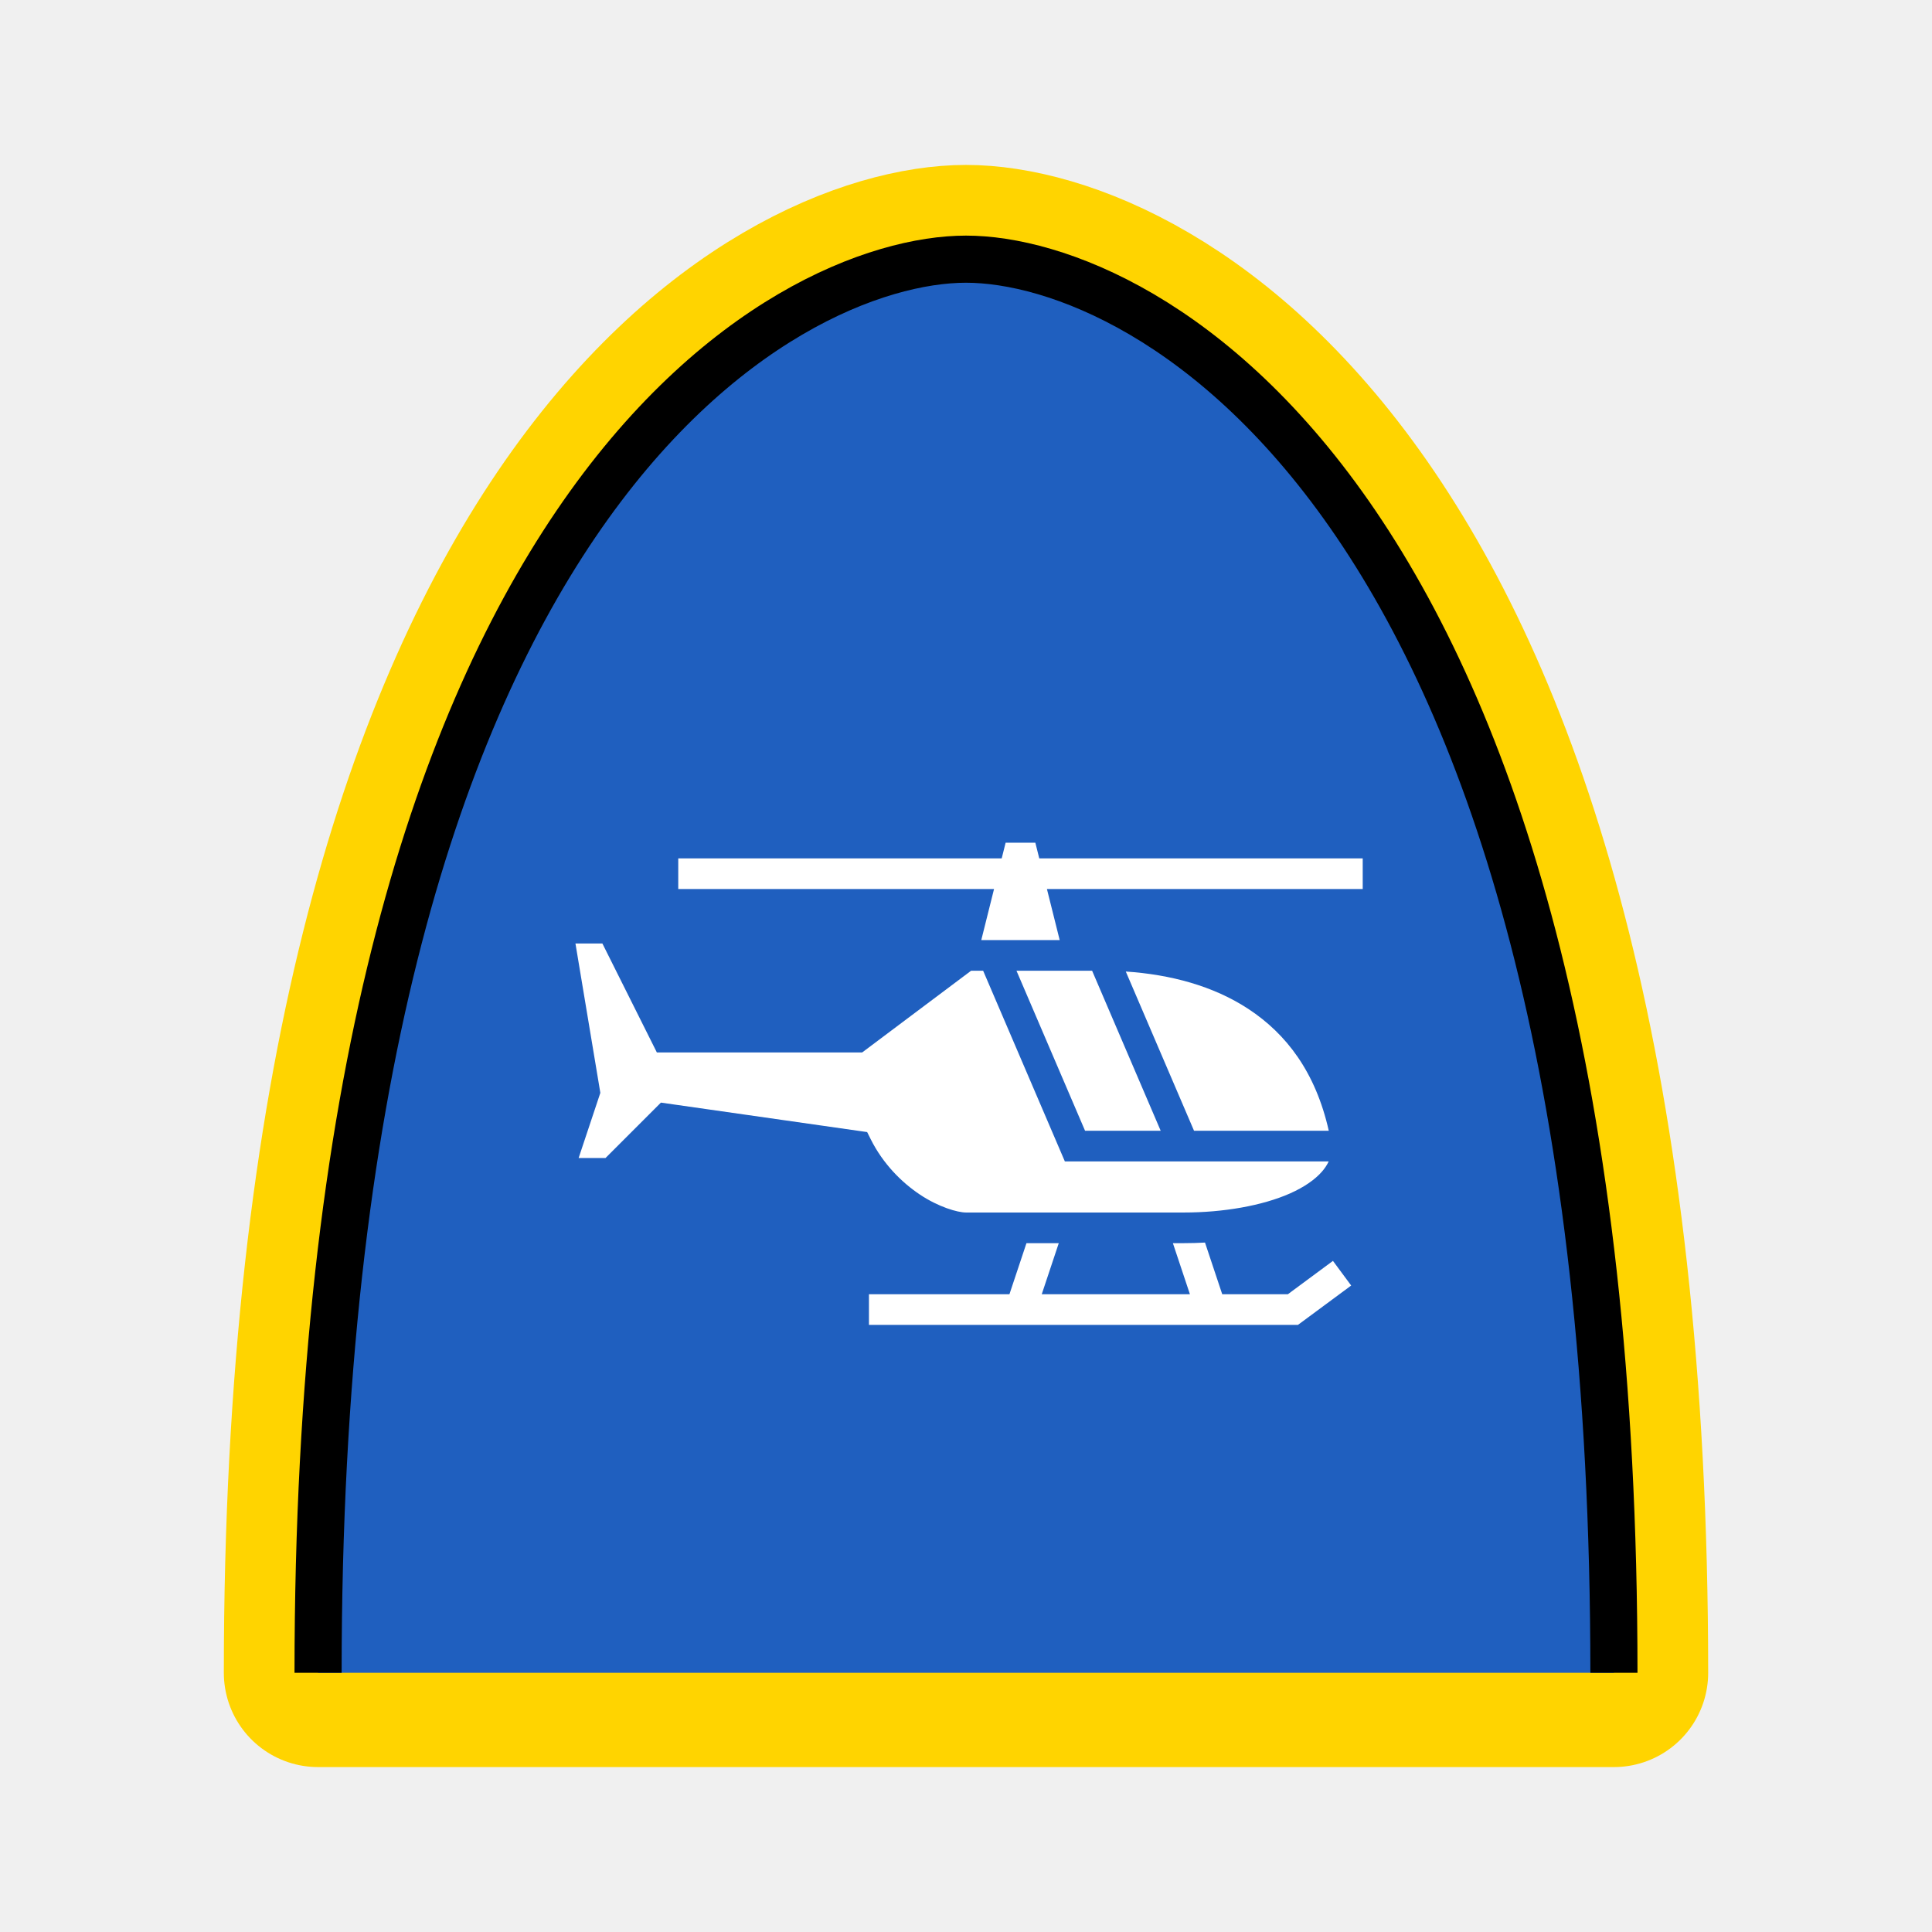
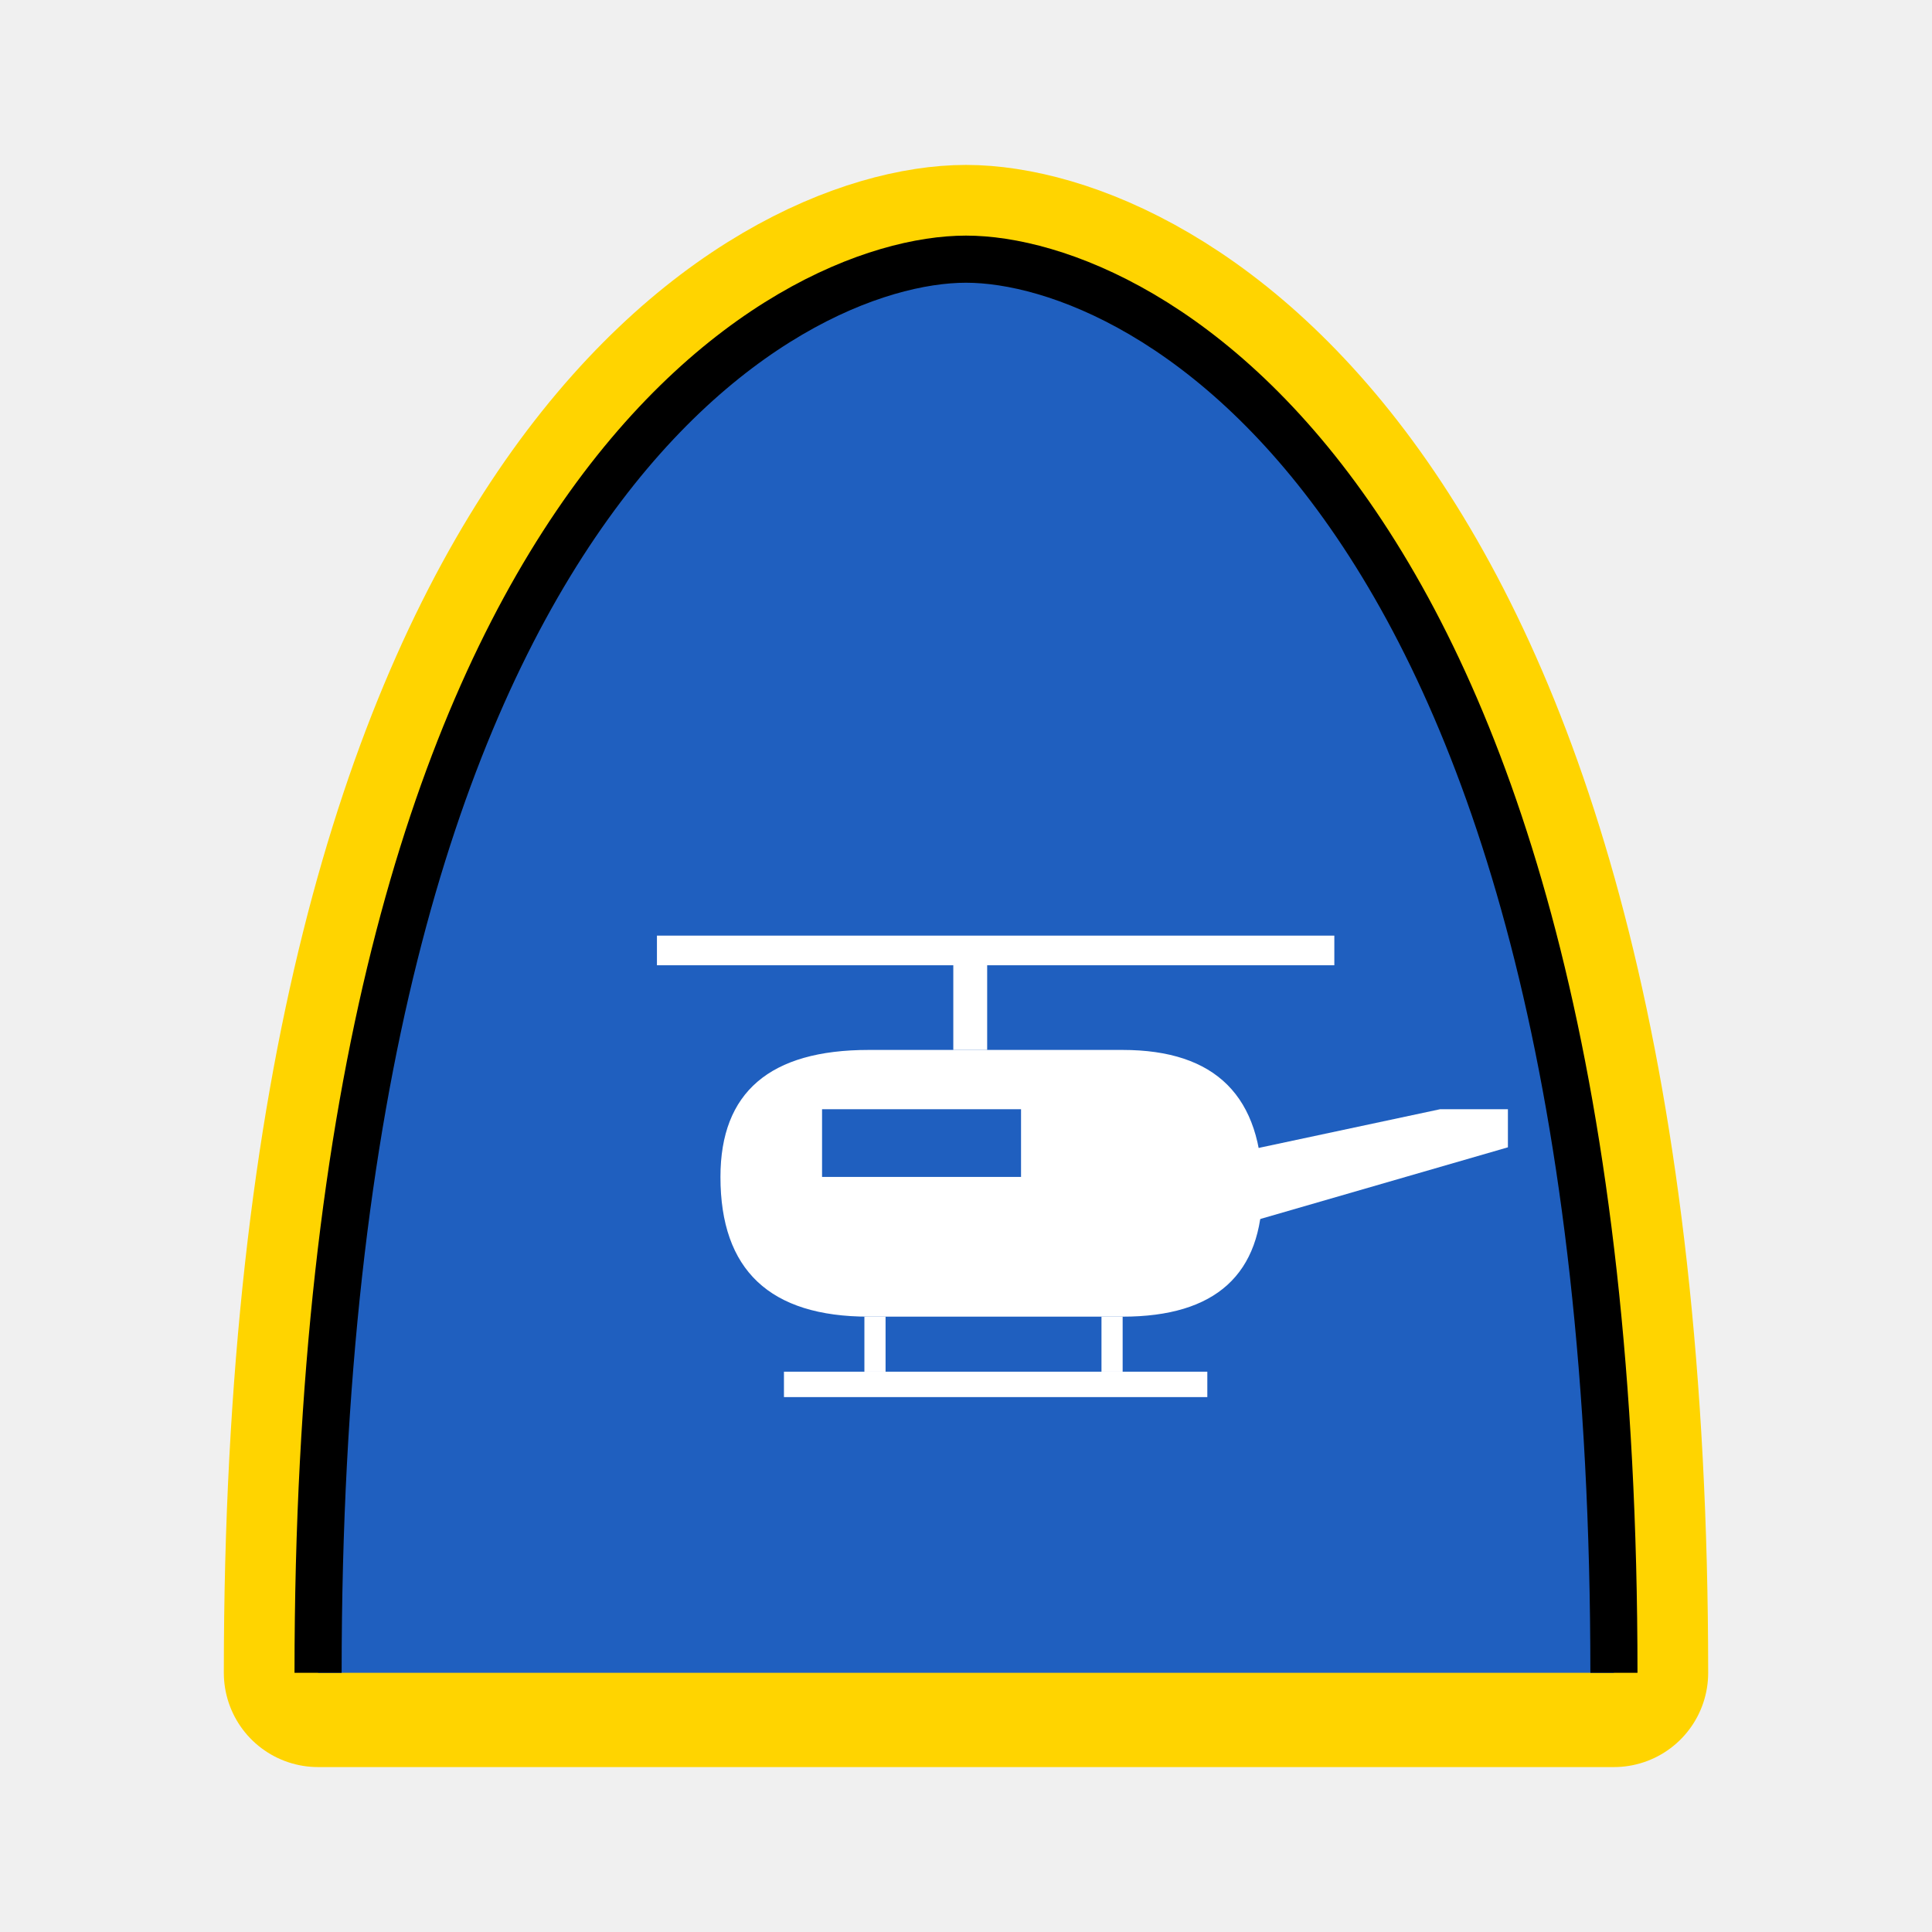
<svg xmlns="http://www.w3.org/2000/svg" version="1.2" baseProfile="tiny" viewBox="18 8 164 164">
  <path d="M 155,150 C 155,50 115,30 100,30 85,30 45,50 45,150 Z" stroke-width="16" stroke-linecap="round" stroke-linejoin="round" stroke="#ffd400" fill="none" />
  <path d="M 155,150 C 155,50 115,30 100,30 85,30 45,50 45,150" stroke-width="4" stroke="black" fill="#1f5fbf" fill-opacity="1" />
-   <g transform="translate(63.000,63.000) scale(0.144531)" fill="#ffffff" color="#ffffff" stroke="none">
-     <path fill="#ffffff" d="m279.27 114.408l-2.297 9.184H87v18h185.473l-7.5 30h46.054l-7.5-30H489v-18H299.027l-2.297-9.184zM26.623 173.592l14.62 87.724l-12.757 38.276H44.27l32.548-32.547L197.94 284.35l2.11 4.216c7.196 14.39 18.094 25.306 28.942 32.538C239.84 328.334 251 331.592 256 331.592h128c23 0 46.04-3.978 62.346-11.225c8.152-3.623 14.546-8.035 18.63-12.703c1.744-1.993 3.066-3.993 4.034-6.072H314.066l-48-112H259l-64 48H74.437l-32-64zm259.025 16l40.286 94h44.418l-40.286-94zm64.2.47l40.086 93.53h79.138c-7.773-34.538-24.96-56.882-47.127-71.49c-20.674-13.625-46.067-20.328-72.097-22.04m46.525 159.186c-4.108.223-8.24.344-12.373.344h-6.488l10 30h-87.024l10-30h-18.976l-10 30H199v18h251.967l24.02-17.764l7.236-5.35l-10.703-14.474l-7.237 5.35l-19.25 14.238h-38.545z" />
+   <g transform="translate(54.000,54.000) scale(0.179688)" fill="#ffffff" color="#ffffff" stroke="none">
+     <path fill-rule="evenodd" d="M140 300 Q140 240 210 240 L330 240 Q396 240 396 306 Q396 366 330 366 L210 366 Q140 366 140 300 Z M188 268 L282 268 L282 300 L188 300 Z" />
+     <path d="M330 300 L480 268 L512 268 L512 286 L360 330 Z" />
+     <path d="M250 240 L266 240 L266 196 L250 196 Z" />
+     <path d="M110 186 L430 186 L430 200 L110 200 Z" />
+     <path d="M170 392 L370 392 L370 404 L170 404 Z" />
+     <path d="M208 366 L218 366 L218 392 L208 392 Z" />
+     <path d="M320 366 L330 366 L330 392 L320 392 Z" />
  </g>
</svg>
